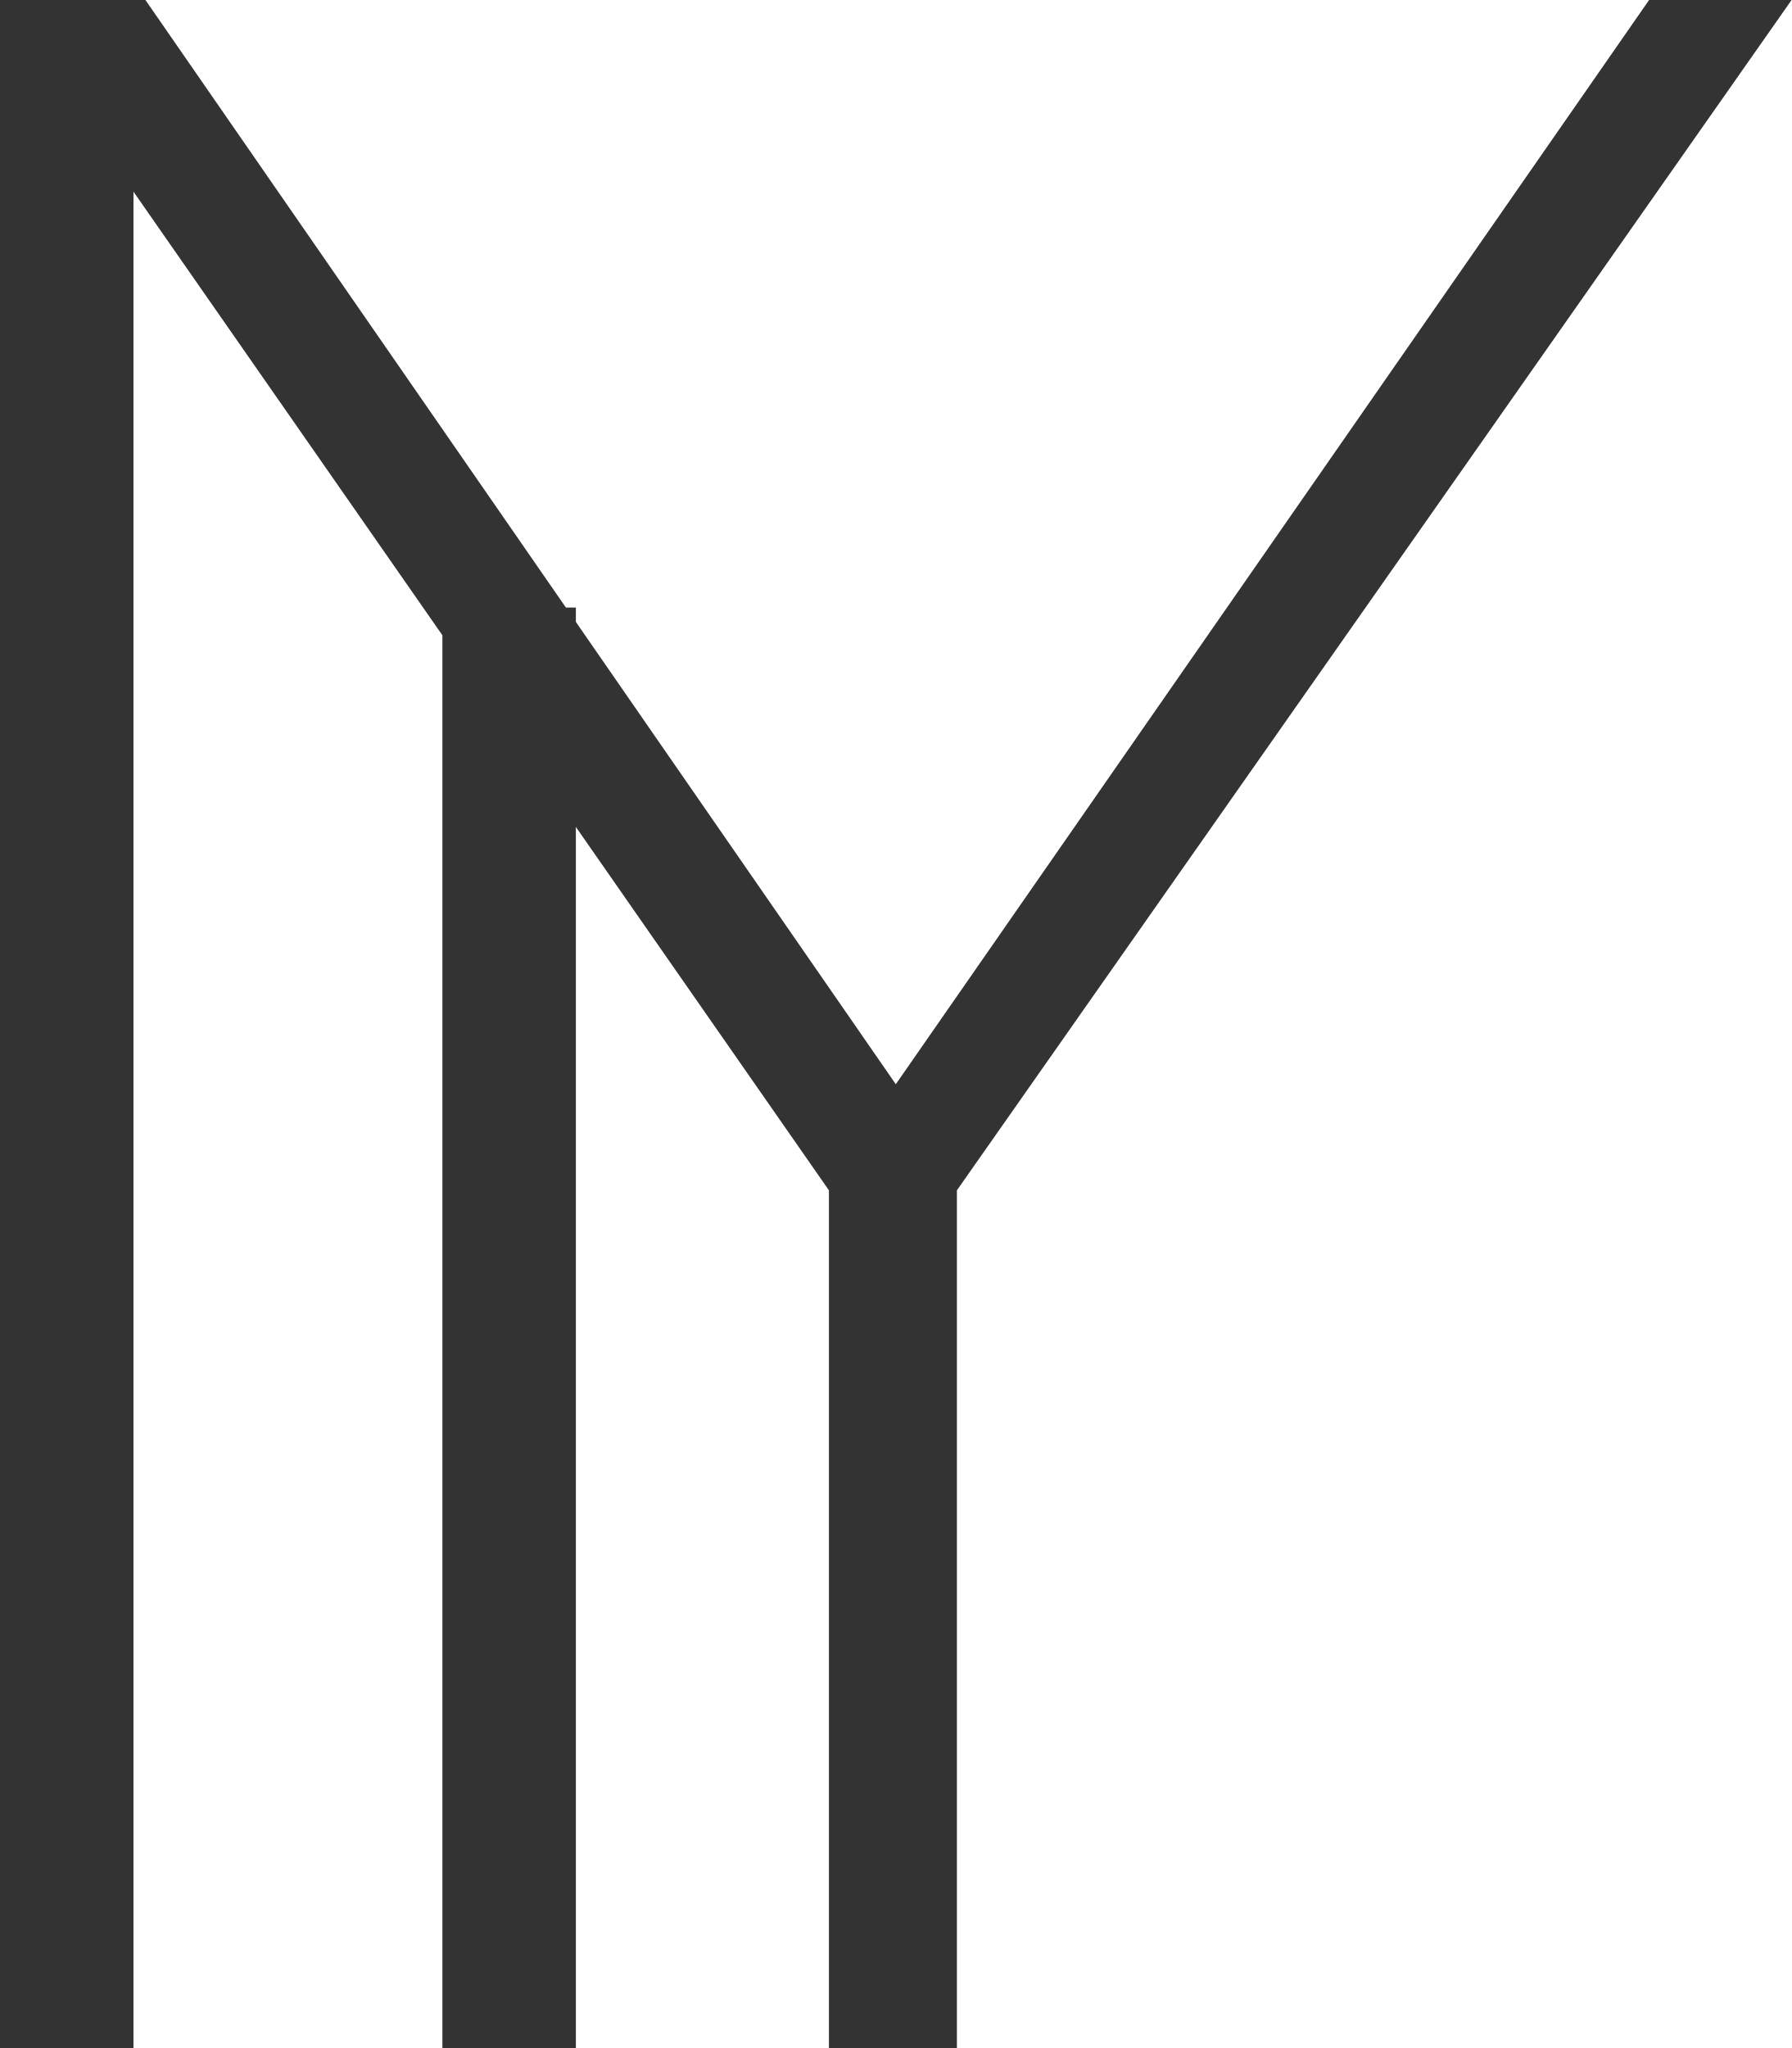
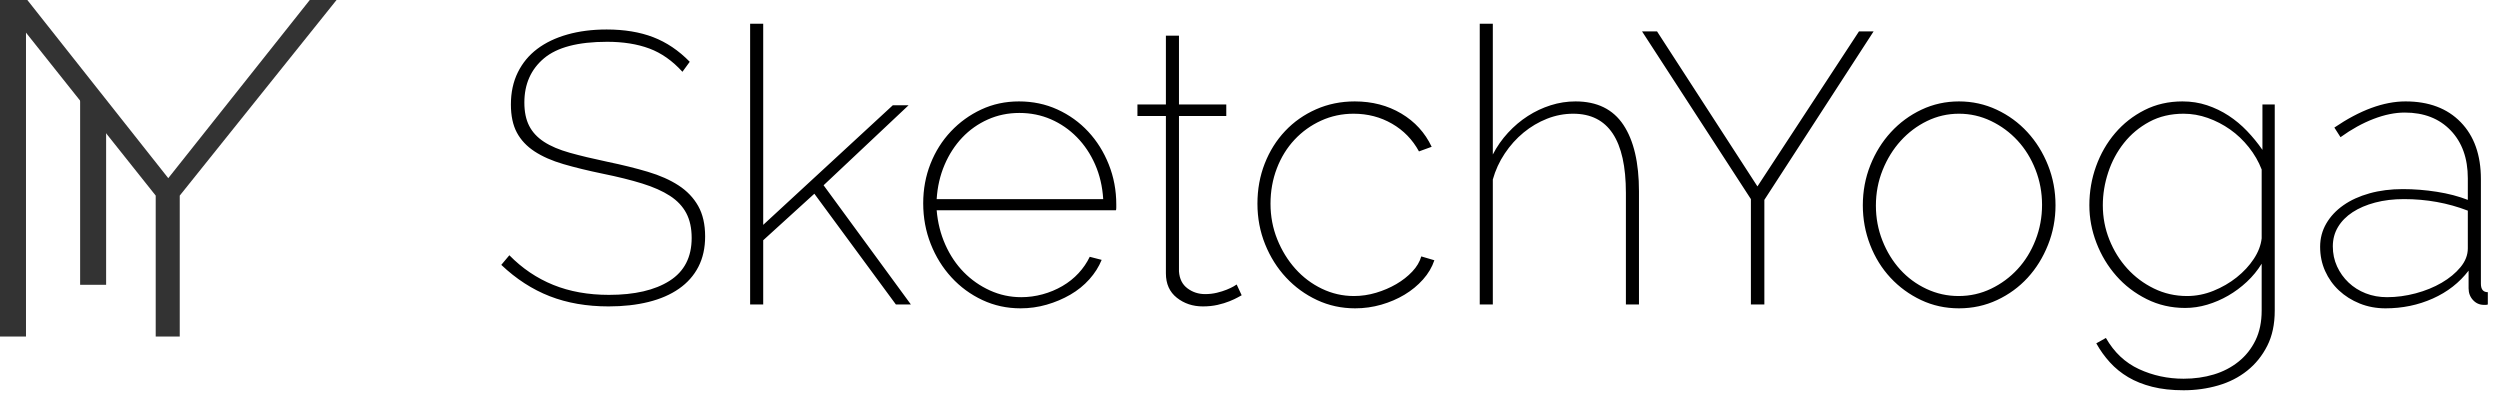
- <svg xmlns="http://www.w3.org/2000/svg" width="28px" height="32px" viewBox="0 0 28 32" version="1.1">
+ <svg xmlns="http://www.w3.org/2000/svg" width="156px" height="25px" viewBox="0 0 156 25" version="1.1">
  <defs />
-   <g id="Desktop-Copy-5" stroke="none" stroke-width="1" fill="none" fill-rule="evenodd" transform="translate(-56, -18)">
-     <g id="Group-4" transform="translate(56, 18)" fill="#333333">
-       <polygon id="Y" points="25.773 0 28 0 14.955 18.599 14.955 32 12.955 32 12.955 18.599 0 0 2.273 0 14 16.941" />
-       <path d="M0,0 L2.086,0 L2.086,32 L0,32 L0,0 Z M6.914,9.493 L9,9.493 L9,32 L6.914,32 L6.914,9.493 Z" id="II" />
+   <g id="home-copy" stroke="none" stroke-width="1" fill="none" fill-rule="evenodd" transform="translate(-56, -31)">
+     <g id="Group-6" transform="translate(56, 31)">
+       <g id="Group-8">
+         <path d="M42.584,4.48 C41.96,3.792 41.272,3.308 40.52,3.028 C39.768,2.748 38.888,2.608 37.88,2.608 C36.072,2.608 34.76,2.952 33.944,3.64 C33.128,4.328 32.72,5.248 32.72,6.4 C32.72,6.976 32.82,7.46 33.02,7.852 C33.22,8.244 33.528,8.576 33.944,8.848 C34.36,9.12 34.896,9.348 35.552,9.532 C36.208,9.716 36.992,9.904 37.904,10.096 C38.832,10.288 39.672,10.496 40.424,10.72 C41.176,10.944 41.816,11.228 42.344,11.572 C42.872,11.916 43.28,12.344 43.568,12.856 C43.856,13.368 44,14 44,14.752 C44,15.472 43.86,16.104 43.58,16.648 C43.3,17.192 42.896,17.648 42.368,18.016 C41.84,18.384 41.204,18.66 40.46,18.844 C39.716,19.028 38.888,19.12 37.976,19.12 C36.616,19.12 35.392,18.908 34.304,18.484 C33.216,18.06 32.208,17.408 31.28,16.528 L31.784,15.928 C32.584,16.744 33.496,17.36 34.52,17.776 C35.544,18.192 36.704,18.4 38,18.4 C39.6,18.4 40.86,18.108 41.78,17.524 C42.7,16.94 43.16,16.048 43.16,14.848 C43.16,14.24 43.048,13.724 42.824,13.3 C42.6,12.876 42.26,12.516 41.804,12.22 C41.348,11.924 40.772,11.668 40.076,11.452 C39.38,11.236 38.56,11.032 37.616,10.84 C36.688,10.648 35.868,10.448 35.156,10.24 C34.444,10.032 33.844,9.768 33.356,9.448 C32.868,9.128 32.5,8.736 32.252,8.272 C32.004,7.808 31.88,7.224 31.88,6.52 C31.88,5.768 32.024,5.1 32.312,4.516 C32.6,3.932 33.004,3.444 33.524,3.052 C34.044,2.66 34.672,2.36 35.408,2.152 C36.144,1.944 36.96,1.84 37.856,1.84 C38.96,1.84 39.928,2 40.76,2.32 C41.592,2.64 42.352,3.152 43.04,3.856 L42.584,4.48 Z M55.904,19 L50.816,12.088 L47.624,14.992 L47.624,19 L46.808,19 L46.808,1.48 L47.624,1.48 L47.624,14.032 L55.712,6.568 L56.696,6.568 L51.392,11.56 L56.84,19 L55.904,19 Z M63.68,19.24 C62.832,19.24 62.04,19.068 61.304,18.724 C60.568,18.38 59.924,17.908 59.372,17.308 C58.82,16.708 58.388,16.012 58.076,15.22 C57.764,14.428 57.608,13.584 57.608,12.688 C57.608,11.808 57.76,10.984 58.064,10.216 C58.368,9.448 58.792,8.776 59.336,8.2 C59.88,7.624 60.512,7.168 61.232,6.832 C61.952,6.496 62.736,6.328 63.584,6.328 C64.448,6.328 65.248,6.496 65.984,6.832 C66.72,7.168 67.36,7.628 67.904,8.212 C68.448,8.796 68.876,9.48 69.188,10.264 C69.5,11.048 69.656,11.88 69.656,12.76 L69.656,12.952 C69.656,13.048 69.648,13.104 69.632,13.12 L58.448,13.12 C58.512,13.888 58.692,14.604 58.988,15.268 C59.284,15.932 59.668,16.504 60.14,16.984 C60.612,17.464 61.156,17.844 61.772,18.124 C62.388,18.404 63.04,18.544 63.728,18.544 C64.176,18.544 64.62,18.484 65.06,18.364 C65.5,18.244 65.912,18.072 66.296,17.848 C66.68,17.624 67.016,17.356 67.304,17.044 C67.592,16.732 67.824,16.392 68,16.024 L68.744,16.216 C68.568,16.648 68.312,17.052 67.976,17.428 C67.64,17.804 67.244,18.124 66.788,18.388 C66.332,18.652 65.84,18.86 65.312,19.012 C64.784,19.164 64.24,19.24 63.68,19.24 Z M68.84,12.424 C68.792,11.64 68.624,10.92 68.336,10.264 C68.048,9.608 67.668,9.04 67.196,8.56 C66.724,8.08 66.184,7.708 65.576,7.444 C64.968,7.18 64.312,7.048 63.608,7.048 C62.904,7.048 62.248,7.184 61.64,7.456 C61.032,7.728 60.5,8.104 60.044,8.584 C59.588,9.064 59.22,9.632 58.94,10.288 C58.66,10.944 58.496,11.656 58.448,12.424 L68.84,12.424 Z M77.48,18.424 C77.448,18.44 77.368,18.484 77.24,18.556 C77.112,18.628 76.94,18.708 76.724,18.796 C76.508,18.884 76.26,18.96 75.98,19.024 C75.7,19.088 75.392,19.12 75.056,19.12 C74.432,19.12 73.892,18.94 73.436,18.58 C72.98,18.22 72.752,17.712 72.752,17.056 L72.752,7.24 L70.976,7.24 L70.976,6.52 L72.752,6.52 L72.752,2.224 L73.568,2.224 L73.568,6.52 L76.52,6.52 L76.52,7.24 L73.568,7.24 L73.568,16.936 C73.6,17.4 73.776,17.752 74.096,17.992 C74.416,18.232 74.784,18.352 75.2,18.352 C75.456,18.352 75.7,18.324 75.932,18.268 C76.164,18.212 76.368,18.148 76.544,18.076 C76.72,18.004 76.864,17.936 76.976,17.872 C77.088,17.808 77.152,17.768 77.168,17.752 L77.48,18.424 Z M78.464,12.712 C78.464,11.816 78.616,10.98 78.92,10.204 C79.224,9.428 79.648,8.752 80.192,8.176 C80.736,7.6 81.38,7.148 82.124,6.82 C82.868,6.492 83.672,6.328 84.536,6.328 C85.624,6.328 86.592,6.58 87.44,7.084 C88.288,7.588 88.92,8.28 89.336,9.16 L88.544,9.448 C88.144,8.712 87.584,8.136 86.864,7.72 C86.144,7.304 85.344,7.096 84.464,7.096 C83.744,7.096 83.068,7.24 82.436,7.528 C81.804,7.816 81.252,8.212 80.78,8.716 C80.308,9.22 79.94,9.816 79.676,10.504 C79.412,11.192 79.28,11.928 79.28,12.712 C79.28,13.496 79.42,14.236 79.7,14.932 C79.98,15.628 80.356,16.24 80.828,16.768 C81.3,17.296 81.852,17.712 82.484,18.016 C83.116,18.32 83.784,18.472 84.488,18.472 C84.952,18.472 85.412,18.404 85.868,18.268 C86.324,18.132 86.744,17.952 87.128,17.728 C87.512,17.504 87.844,17.244 88.124,16.948 C88.404,16.652 88.592,16.336 88.688,16 L89.504,16.24 C89.36,16.672 89.124,17.072 88.796,17.44 C88.468,17.808 88.084,18.124 87.644,18.388 C87.204,18.652 86.72,18.86 86.192,19.012 C85.664,19.164 85.12,19.24 84.56,19.24 C83.712,19.24 82.92,19.068 82.184,18.724 C81.448,18.38 80.804,17.912 80.252,17.32 C79.7,16.728 79.264,16.036 78.944,15.244 C78.624,14.452 78.464,13.608 78.464,12.712 Z M102.272,19 L101.456,19 L101.456,12.04 C101.456,8.744 100.36,7.096 98.168,7.096 C97.608,7.096 97.064,7.2 96.536,7.408 C96.008,7.616 95.52,7.904 95.072,8.272 C94.624,8.64 94.232,9.076 93.896,9.58 C93.56,10.084 93.312,10.624 93.152,11.2 L93.152,19 L92.336,19 L92.336,1.48 L93.152,1.48 L93.152,9.64 C93.408,9.144 93.724,8.692 94.1,8.284 C94.476,7.876 94.888,7.528 95.336,7.24 C95.784,6.952 96.26,6.728 96.764,6.568 C97.268,6.408 97.784,6.328 98.312,6.328 C99.656,6.328 100.652,6.816 101.3,7.792 C101.948,8.768 102.272,10.152 102.272,11.944 L102.272,19 Z M103.4,1.96 L109.664,11.632 L116,1.96 L116.912,1.96 L110.096,12.472 L110.096,19 L109.256,19 L109.256,12.424 L102.464,1.96 L103.4,1.96 Z M122.24,19.24 C121.392,19.24 120.604,19.068 119.876,18.724 C119.148,18.38 118.512,17.916 117.968,17.332 C117.424,16.748 117,16.064 116.696,15.28 C116.392,14.496 116.24,13.672 116.24,12.808 C116.24,11.928 116.396,11.096 116.708,10.312 C117.02,9.528 117.448,8.84 117.992,8.248 C118.536,7.656 119.172,7.188 119.9,6.844 C120.628,6.5 121.408,6.328 122.24,6.328 C123.072,6.328 123.856,6.5 124.592,6.844 C125.328,7.188 125.968,7.656 126.512,8.248 C127.056,8.84 127.484,9.528 127.796,10.312 C128.108,11.096 128.264,11.928 128.264,12.808 C128.264,13.672 128.108,14.496 127.796,15.28 C127.484,16.064 127.06,16.748 126.524,17.332 C125.988,17.916 125.352,18.38 124.616,18.724 C123.88,19.068 123.088,19.24 122.24,19.24 Z M117.056,12.832 C117.056,13.6 117.192,14.328 117.464,15.016 C117.736,15.704 118.104,16.304 118.568,16.816 C119.032,17.328 119.58,17.732 120.212,18.028 C120.844,18.324 121.512,18.472 122.216,18.472 C122.936,18.472 123.612,18.32 124.244,18.016 C124.876,17.712 125.428,17.304 125.9,16.792 C126.372,16.28 126.744,15.676 127.016,14.98 C127.288,14.284 127.424,13.552 127.424,12.784 C127.424,12.016 127.288,11.284 127.016,10.588 C126.744,9.892 126.372,9.288 125.9,8.776 C125.428,8.264 124.876,7.856 124.244,7.552 C123.612,7.248 122.944,7.096 122.24,7.096 C121.536,7.096 120.872,7.248 120.248,7.552 C119.624,7.856 119.076,8.268 118.604,8.788 C118.132,9.308 117.756,9.916 117.476,10.612 C117.196,11.308 117.056,12.048 117.056,12.832 Z M136.352,19.216 C135.488,19.216 134.688,19.032 133.952,18.664 C133.216,18.296 132.584,17.812 132.056,17.212 C131.528,16.612 131.116,15.928 130.82,15.16 C130.524,14.392 130.376,13.608 130.376,12.808 C130.376,11.96 130.516,11.148 130.796,10.372 C131.076,9.596 131.472,8.908 131.984,8.308 C132.496,7.708 133.108,7.228 133.82,6.868 C134.532,6.508 135.32,6.328 136.184,6.328 C136.728,6.328 137.24,6.408 137.72,6.568 C138.2,6.728 138.648,6.944 139.064,7.216 C139.48,7.488 139.864,7.808 140.216,8.176 C140.568,8.544 140.888,8.936 141.176,9.352 L141.176,6.52 L141.944,6.52 L141.944,19.384 C141.944,20.232 141.788,20.964 141.476,21.58 C141.164,22.196 140.748,22.712 140.228,23.128 C139.708,23.544 139.104,23.852 138.416,24.052 C137.728,24.252 137.008,24.352 136.256,24.352 C135.52,24.352 134.868,24.28 134.3,24.136 C133.732,23.992 133.232,23.792 132.8,23.536 C132.368,23.28 131.988,22.972 131.66,22.612 C131.332,22.252 131.048,21.856 130.808,21.424 L131.408,21.088 C131.92,21.984 132.608,22.632 133.472,23.032 C134.336,23.432 135.264,23.632 136.256,23.632 C136.928,23.632 137.556,23.544 138.14,23.368 C138.724,23.192 139.24,22.924 139.688,22.564 C140.136,22.204 140.488,21.76 140.744,21.232 C141,20.704 141.128,20.088 141.128,19.384 L141.128,16.456 C140.872,16.872 140.564,17.248 140.204,17.584 C139.844,17.92 139.456,18.208 139.04,18.448 C138.624,18.688 138.188,18.876 137.732,19.012 C137.276,19.148 136.816,19.216 136.352,19.216 Z M136.472,18.472 C137.032,18.472 137.58,18.364 138.116,18.148 C138.652,17.932 139.136,17.652 139.568,17.308 C140,16.964 140.356,16.58 140.636,16.156 C140.916,15.732 141.08,15.304 141.128,14.872 L141.128,10.576 C140.936,10.08 140.668,9.616 140.324,9.184 C139.98,8.752 139.592,8.384 139.16,8.08 C138.728,7.776 138.264,7.536 137.768,7.36 C137.272,7.184 136.768,7.096 136.256,7.096 C135.456,7.096 134.744,7.264 134.12,7.6 C133.496,7.936 132.968,8.376 132.536,8.92 C132.104,9.464 131.776,10.076 131.552,10.756 C131.328,11.436 131.216,12.12 131.216,12.808 C131.216,13.56 131.352,14.276 131.624,14.956 C131.896,15.636 132.268,16.236 132.74,16.756 C133.212,17.276 133.768,17.692 134.408,18.004 C135.048,18.316 135.736,18.472 136.472,18.472 Z M148.856,19.24 C148.28,19.24 147.744,19.14 147.248,18.94 C146.752,18.74 146.32,18.468 145.952,18.124 C145.584,17.78 145.296,17.376 145.088,16.912 C144.88,16.448 144.776,15.944 144.776,15.4 C144.776,14.872 144.904,14.388 145.16,13.948 C145.416,13.508 145.772,13.128 146.228,12.808 C146.684,12.488 147.228,12.24 147.86,12.064 C148.492,11.888 149.184,11.8 149.936,11.8 C150.64,11.8 151.348,11.856 152.06,11.968 C152.772,12.08 153.416,12.248 153.992,12.472 L153.992,11.128 C153.992,9.88 153.636,8.884 152.924,8.14 C152.212,7.396 151.256,7.024 150.056,7.024 C149.448,7.024 148.8,7.156 148.112,7.42 C147.424,7.684 146.736,8.064 146.048,8.56 L145.664,7.96 C147.264,6.872 148.744,6.328 150.104,6.328 C151.56,6.328 152.708,6.76 153.548,7.624 C154.388,8.488 154.808,9.672 154.808,11.176 L154.808,17.704 C154.808,18.056 154.952,18.232 155.24,18.232 L155.24,19 C155.192,19.016 155.148,19.024 155.108,19.024 L155,19.024 C154.728,19.024 154.5,18.924 154.316,18.724 C154.132,18.524 154.04,18.28 154.04,17.992 L154.04,16.888 C153.464,17.64 152.72,18.22 151.808,18.628 C150.896,19.036 149.912,19.24 148.856,19.24 Z M148.952,18.544 C149.544,18.544 150.14,18.464 150.74,18.304 C151.34,18.144 151.88,17.924 152.36,17.644 C152.84,17.364 153.232,17.04 153.536,16.672 C153.84,16.304 153.992,15.912 153.992,15.496 L153.992,13.144 C152.744,12.664 151.416,12.424 150.008,12.424 C149.352,12.424 148.752,12.496 148.208,12.64 C147.664,12.784 147.196,12.984 146.804,13.24 C146.412,13.496 146.108,13.804 145.892,14.164 C145.676,14.524 145.568,14.928 145.568,15.376 C145.568,15.824 145.656,16.24 145.832,16.624 C146.008,17.008 146.248,17.344 146.552,17.632 C146.856,17.92 147.212,18.144 147.62,18.304 C148.028,18.464 148.472,18.544 148.952,18.544 Z" id="SketchYoga" fill="#000000" />
+         <g id="Group-4-Copy" fill="#333333">
+           <polygon id="Y" points="19.33 0 21 0 11.216 12.206 11.216 21 9.716 21 9.716 12.206 0 0 1.705 0 10.5 11.118" />
+           <path d="M0,0 L1.622,0 L1.622,21 L0,21 L0,0 Z M5,6 L5,6 C5.896,6 6.622,6.726 6.622,7.622 L6.622,17.77 L5,17.77 L5,6 Z" id="II" />
+         </g>
+       </g>
    </g>
  </g>
</svg>
